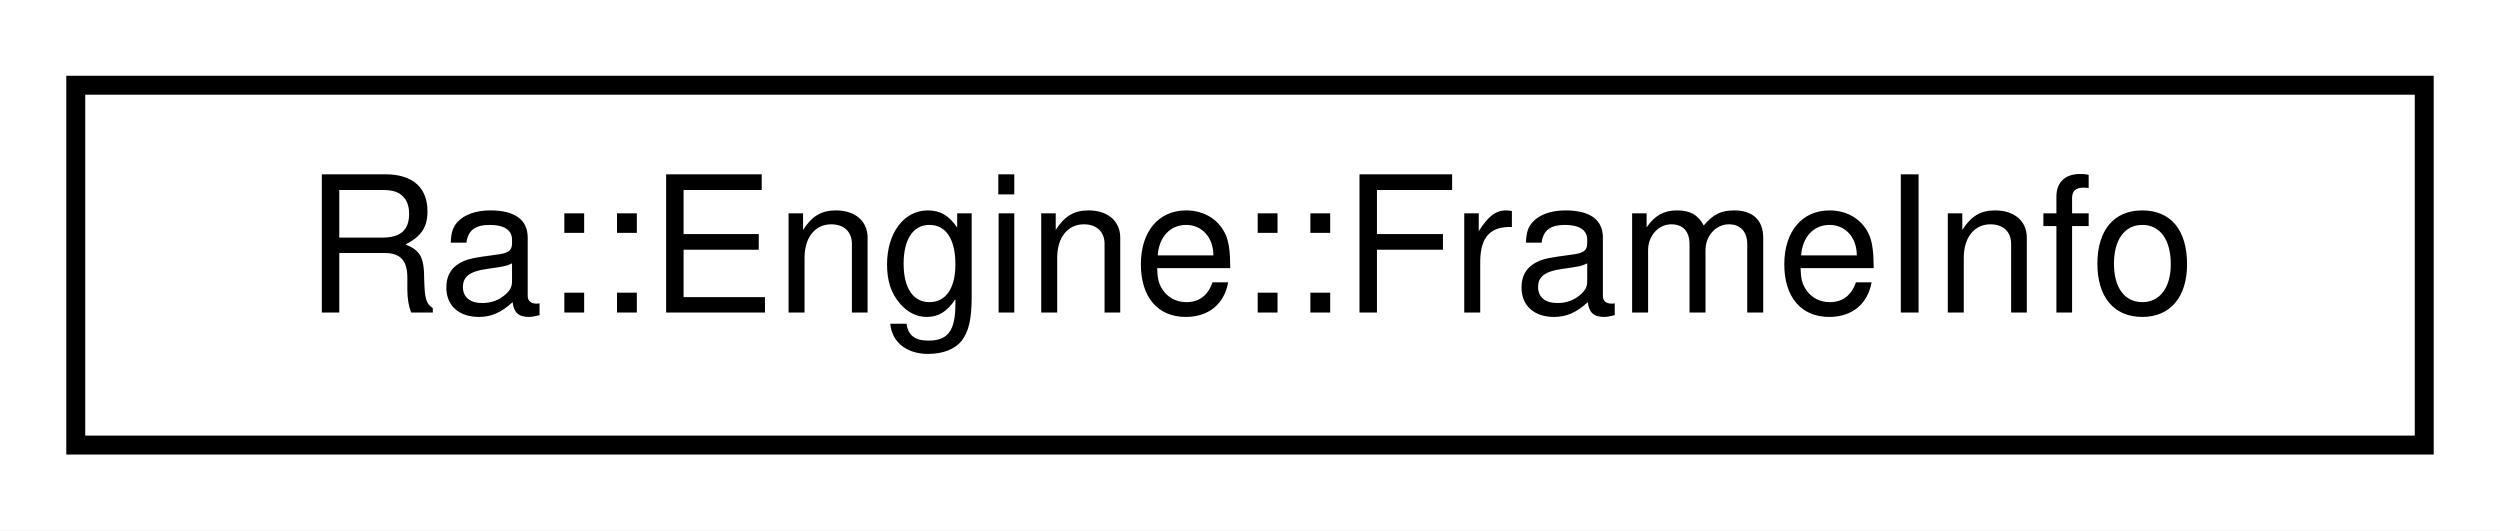
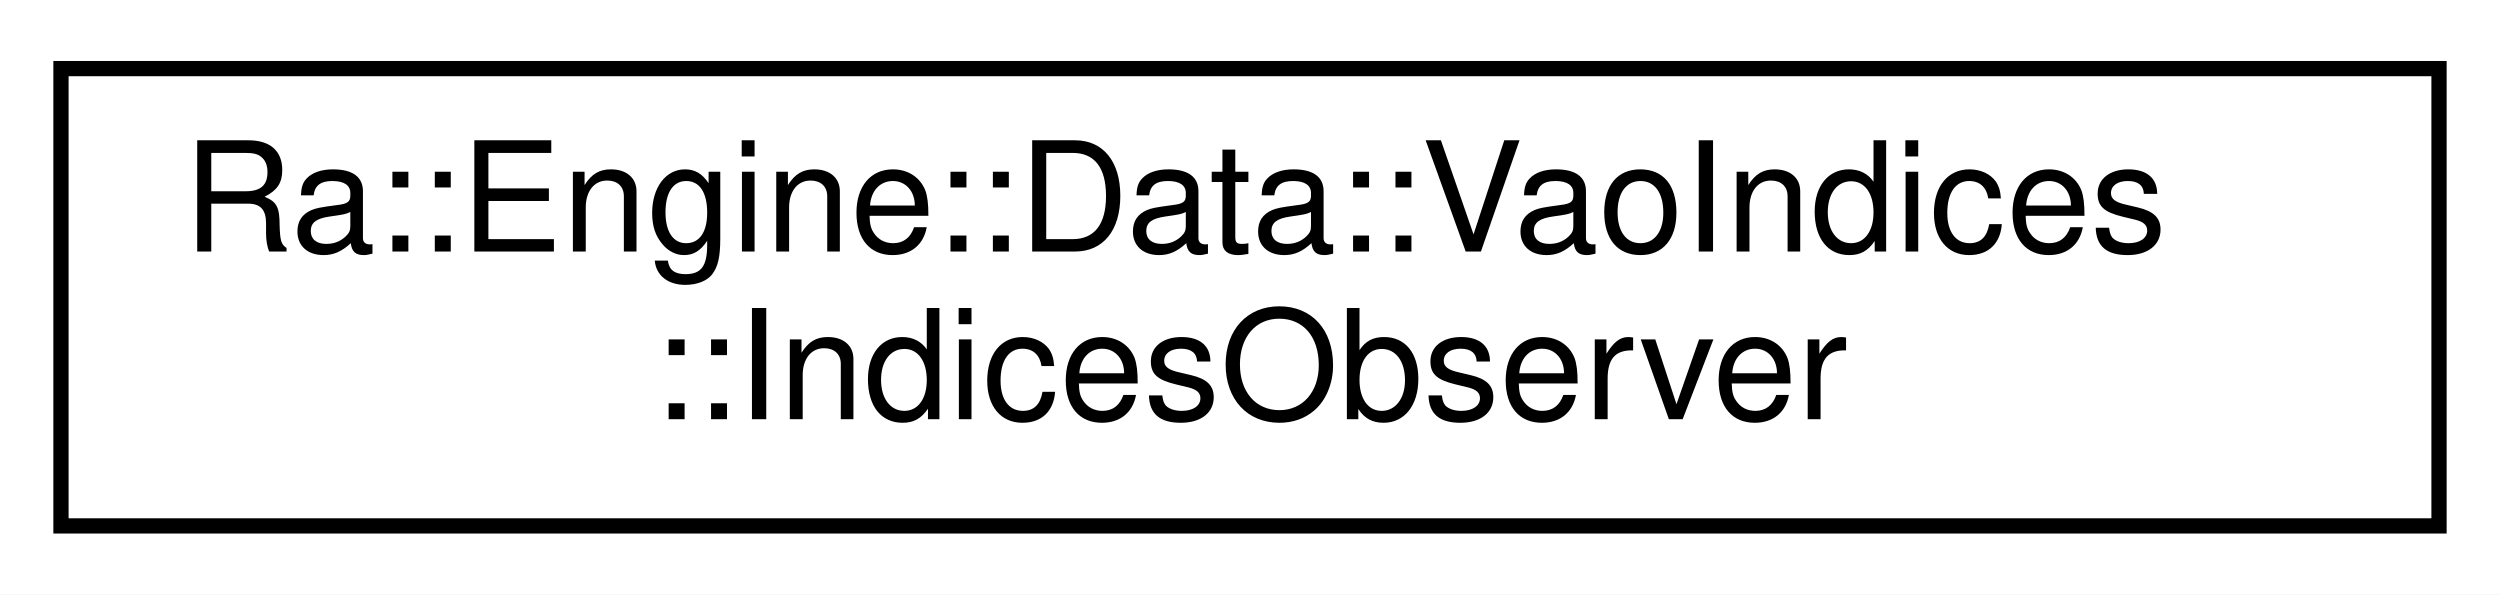
- <svg xmlns="http://www.w3.org/2000/svg" xmlns:xlink="http://www.w3.org/1999/xlink" width="132pt" height="28pt" viewBox="0.00 0.00 132.00 28.00">
-   <g id="graph0" class="graph" transform="scale(1 1) rotate(0) translate(4 24)">
-     <polygon fill="white" stroke="transparent" points="-4,4 -4,-24 128,-24 128,4 -4,4" />
+ <svg xmlns="http://www.w3.org/2000/svg" xmlns:xlink="http://www.w3.org/1999/xlink" width="164pt" height="39pt" viewBox="0.00 0.00 164.00 39.00">
+   <g id="graph0" class="graph" transform="scale(1 1) rotate(0) translate(4 35)">
+     <polygon fill="white" stroke="transparent" points="-4,4 -4,-35 160,-35 160,4 -4,4" />
    <g id="node1" class="node">
      <g id="a_node1">
-         <a xlink:href="structRa_1_1Engine_1_1FrameInfo.html" target="_top" xlink:title="Structure passed to each system before they fill the task queue.">
-           <polygon fill="white" stroke="black" points="0,-0.5 0,-19.5 124,-19.5 124,-0.5 0,-0.5" />
-           <text text-anchor="middle" x="62" y="-7.5" font-family="Helvetica,sans-Serif" font-size="10.00">Ra::Engine::FrameInfo</text>
+         <a xlink:href="classRa_1_1Engine_1_1Data_1_1VaoIndices_1_1IndicesObserver.html" target="_top" xlink:title=" ">
+           <polygon fill="white" stroke="black" points="0,-0.5 0,-30.5 156,-30.5 156,-0.5 0,-0.5" />
+           <text text-anchor="start" x="8" y="-18.5" font-family="Helvetica,sans-Serif" font-size="10.00">Ra::Engine::Data::VaoIndices</text>
+           <text text-anchor="middle" x="78" y="-7.5" font-family="Helvetica,sans-Serif" font-size="10.00">::IndicesObserver</text>
        </a>
      </g>
    </g>
  </g>
</svg>
